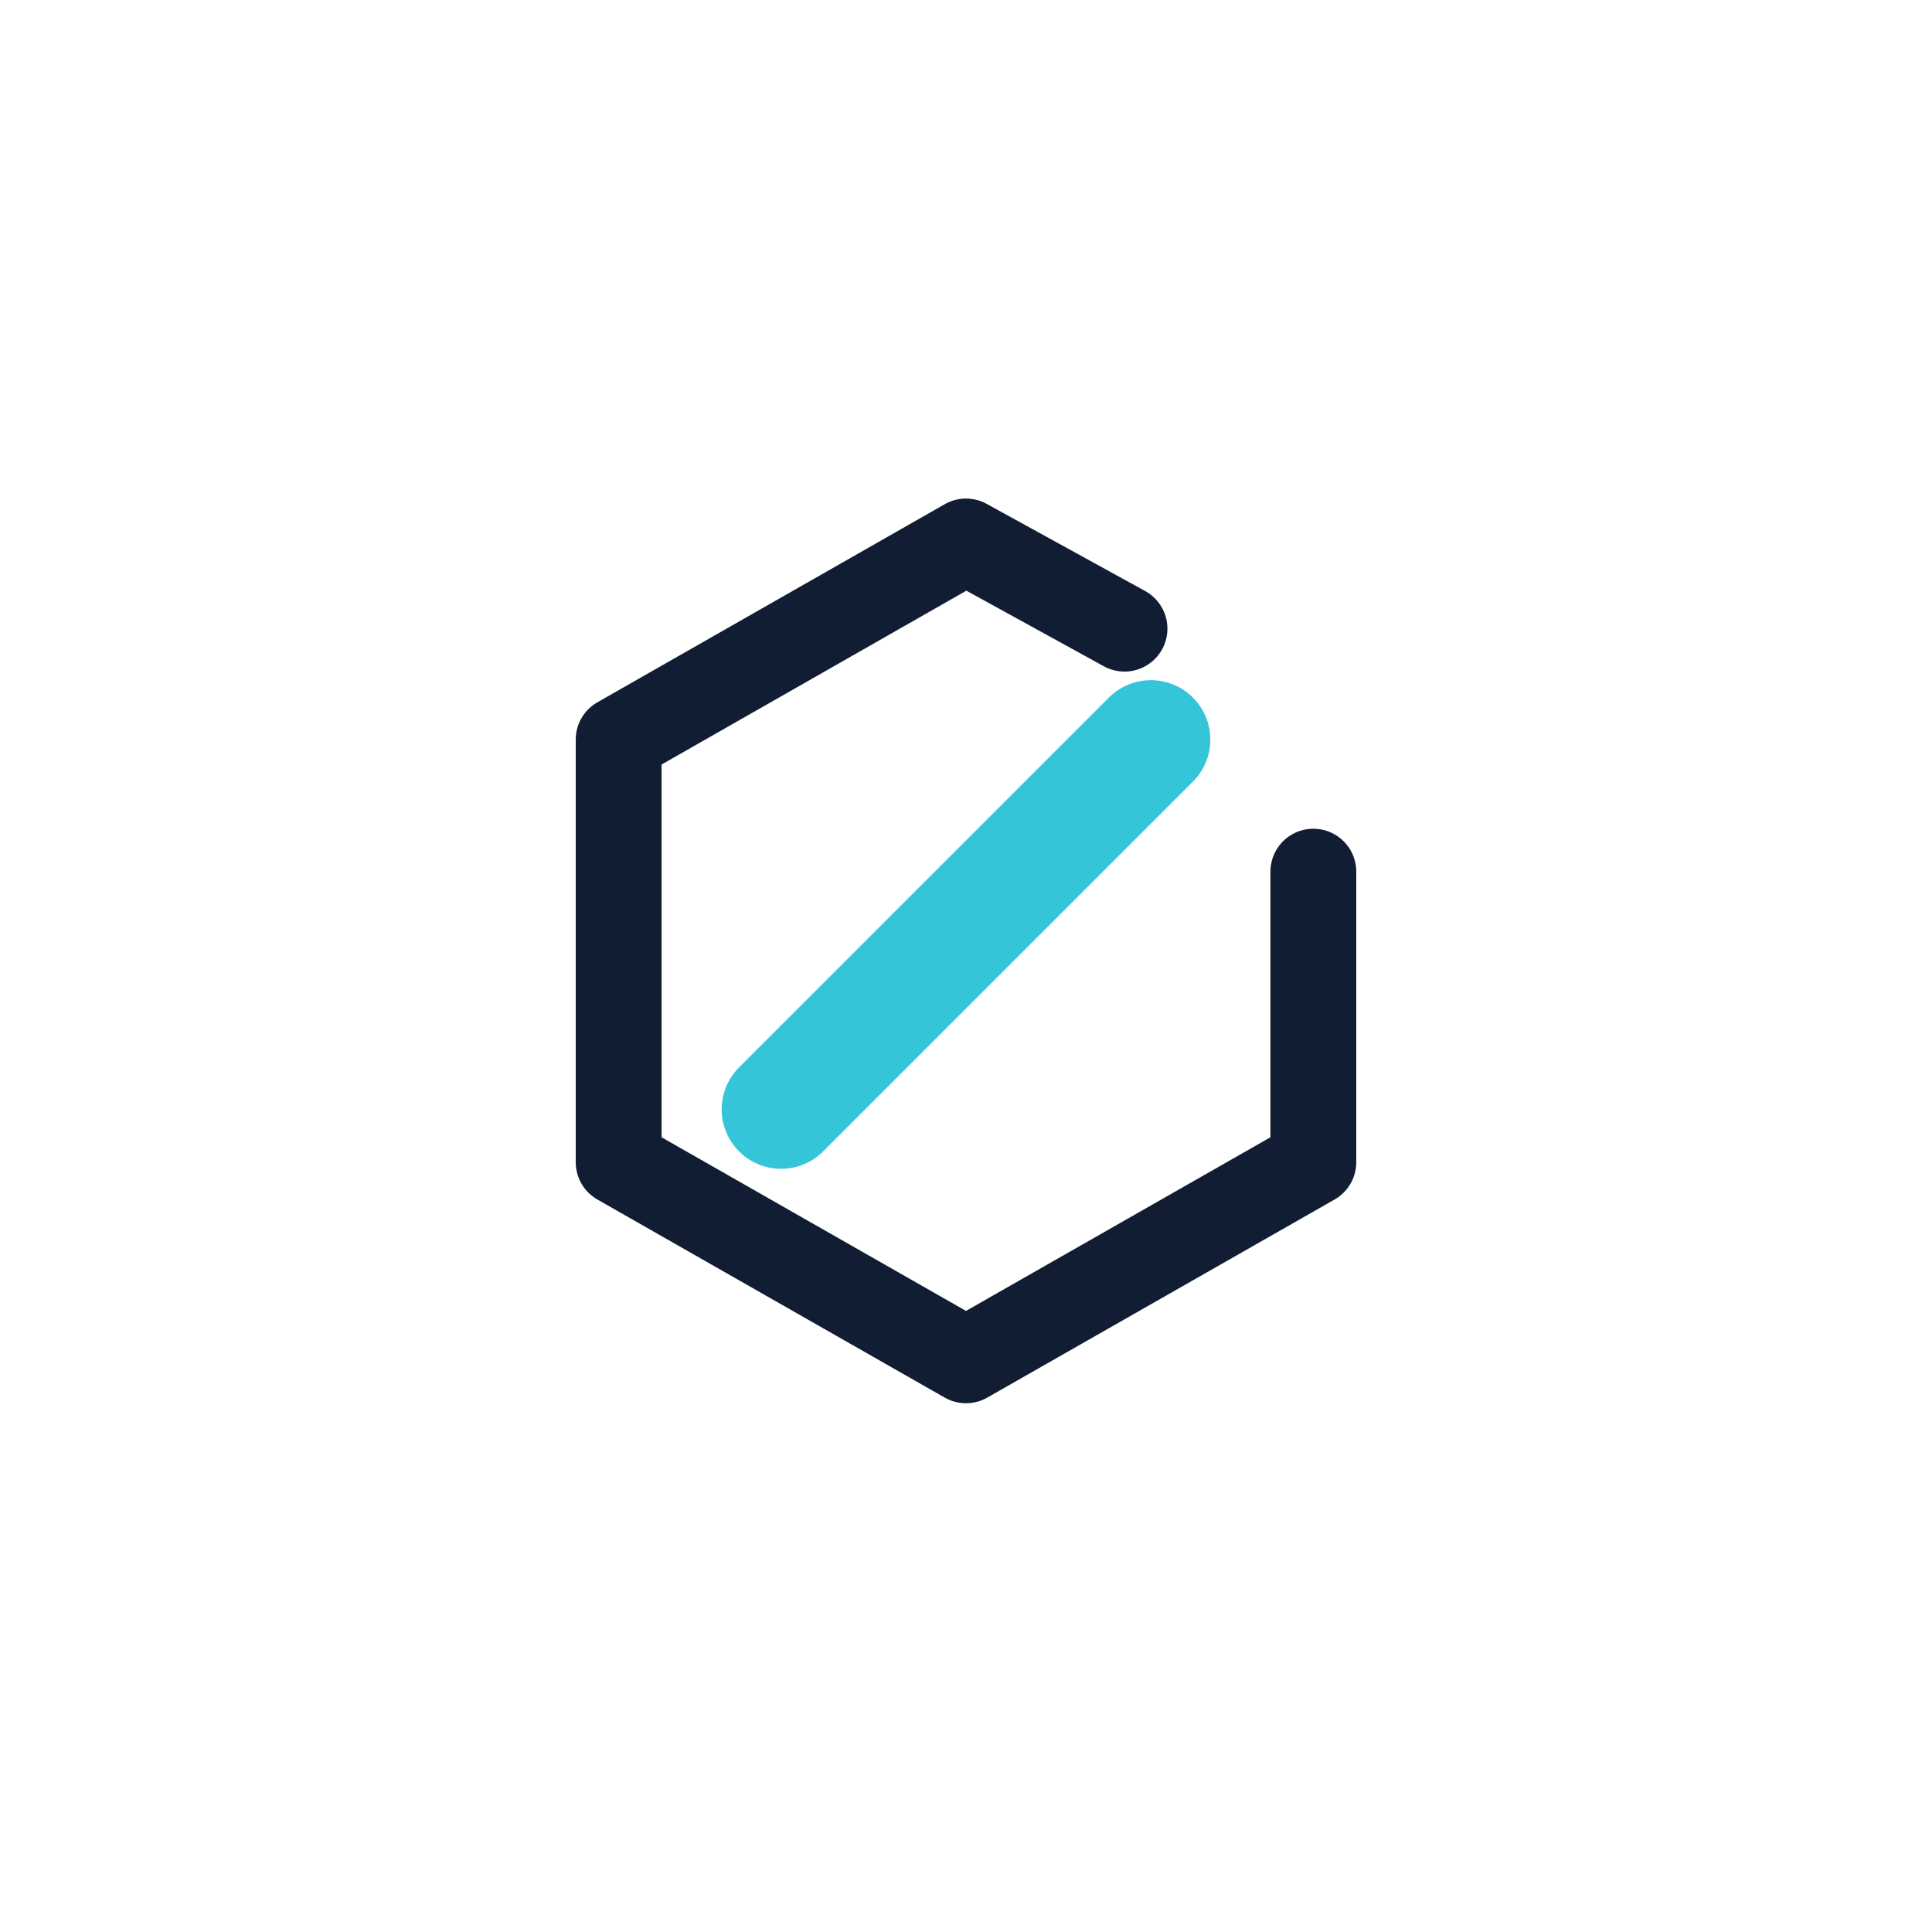
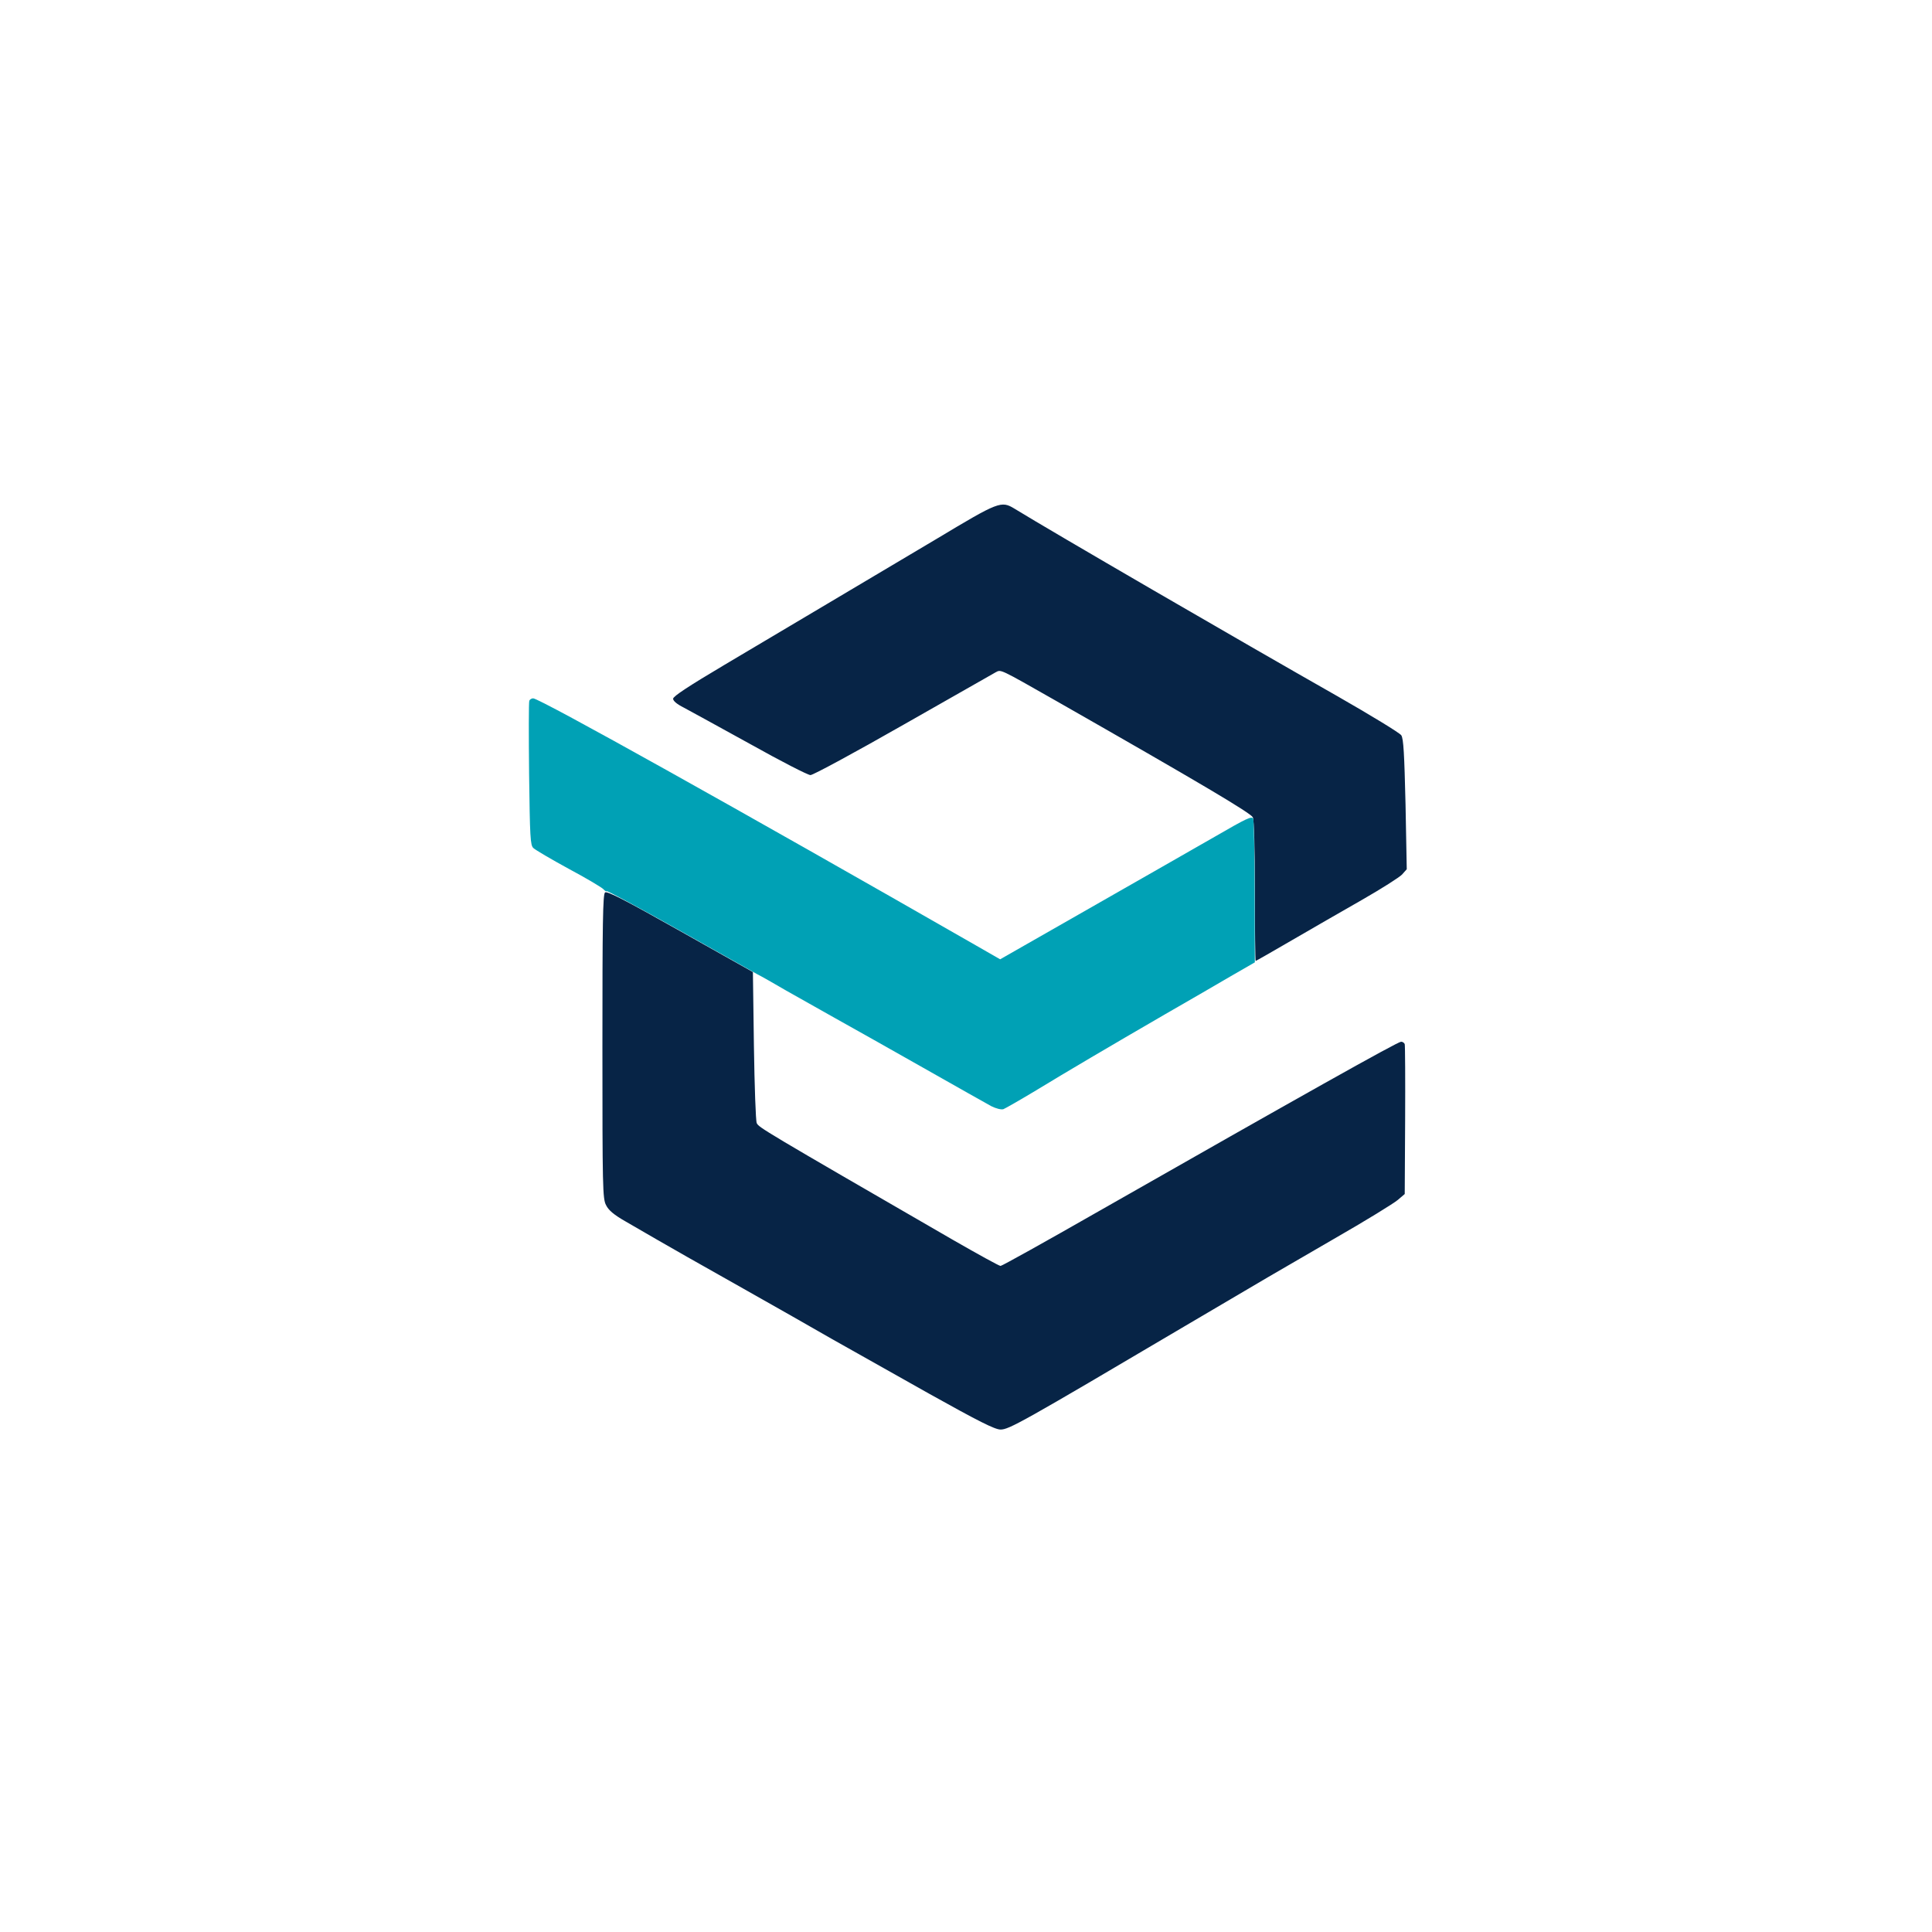
<svg xmlns="http://www.w3.org/2000/svg" width="512" height="512" viewBox="0 0 512 512">
-   <rect width="512" height="512" fill="#FFFFFF" />
-   <g transform="translate(144 140) scale(3.5)">
-     <path d="M44 7.6 L32 1 L5.7 16 L5.7 48 L32 63 L58.3 48 L58.3 26" fill="none" stroke="#101D32" stroke-width="6.5" stroke-linecap="round" stroke-linejoin="round" />
-     <path d="M18 44 L46 16" stroke="#35C5D9" stroke-width="9" stroke-linecap="round" />
+   <rect width="512" height="512" rx="0" fill="#FFFFFF" />
+   <g transform="translate(137.7 131.0) scale(0.5353)">
+     <path fill="#072446" fill-rule="evenodd" d="M203.0 445.4C185.7 435.7 163.9 423.4 154.5 418.1C145.1 412.7 126.5 402.1 113.0 394.5C90.8 382.0 75.0 373.1 52.5 360.0C46.7 356.7 44.0 354.4 42.8 351.9C41.1 348.8 41.0 342.9 41.0 273.4C41.0 212.3 41.2 198.0 42.3 197.1C43.3 196.3 52.1 200.8 79.6 216.3L115.5 236.5L116.0 273.0C116.3 293.1 116.9 310.3 117.4 311.3C118.5 313.5 119.9 314.4 214.7 369.2C226.9 376.2 237.4 382.0 238.1 382.0C238.8 382.0 260.5 369.9 286.4 355.1C385.9 298.4 434.7 271.0 436.4 271.0C437.2 271.0 438.0 271.6 438.2 272.2C438.4 272.9 438.5 289.9 438.4 310.0L438.2 346.4L434.8 349.3C433.0 350.9 418.7 359.7 403.0 368.7C374.3 385.3 370.2 387.7 329.0 412.0C248.6 459.5 242.3 463.0 238.1 463.0C235.3 463.0 227.2 458.9 203.0 445.4ZM364.0 196.4C364.0 174.7 363.6 161.2 363.0 159.9C361.8 157.7 337.4 143.2 265.5 102.2C237.2 86.1 238.4 86.7 235.7 88.1C234.5 88.8 213.9 100.5 190.0 114.1C166.0 127.8 145.3 139.0 144.0 139.0C142.7 139.0 129.3 132.1 114.1 123.6C98.9 115.2 84.1 107.1 81.3 105.6C77.9 103.9 76.0 102.3 76.0 101.2C76.0 100.0 83.8 94.9 101.3 84.5C115.1 76.3 138.2 62.6 152.5 54.1C166.8 45.6 191.2 31.1 206.7 21.9C237.2 3.6 238.4 3.1 245.0 7.1C263.2 18.3 356.4 72.4 404.8 99.9C421.4 109.4 435.7 118.1 436.5 119.3C437.6 121.0 438.0 128.5 438.6 153.6L439.2 185.6L436.9 188.2C435.6 189.6 426.6 195.3 417.0 200.8C407.4 206.3 391.7 215.3 382.1 220.9C372.5 226.5 364.6 231.0 364.4 231.0C364.2 231.0 364.0 215.4 364.0 196.4Z" />
+     <path fill="#00A1B5" fill-rule="evenodd" d="M233.5 302.9C231.3 301.7 216.2 293.2 200.0 284.0C183.8 274.8 164.2 263.8 156.5 259.5C148.8 255.2 137.8 249.0 132.0 245.7C126.2 242.3 119.7 238.6 117.5 237.5C115.3 236.3 97.8 226.4 78.6 215.6C59.4 204.8 43.5 196.2 43.2 196.5C42.9 196.7 42.2 196.3 41.6 195.6C41.0 194.8 33.3 190.2 24.5 185.5C15.7 180.7 7.7 176.0 6.8 175.1C5.3 173.7 5.1 169.8 4.7 138.5C4.5 119.2 4.5 102.9 4.8 102.2C5.0 101.6 5.9 101.0 6.7 101.0C9.9 101.0 109.5 156.6 225.7 223.2L237.9 230.2L281.7 205.2C305.8 191.5 333.8 175.4 344.0 169.6C360.1 160.3 362.5 159.1 363.2 160.7C363.5 161.7 363.9 178.1 363.9 197.1L364.0 231.7L352.2 238.5C345.8 242.3 331.0 250.8 319.4 257.5C291.8 273.5 271.6 285.4 255.0 295.5C247.5 300.0 240.5 304.0 239.5 304.4C238.3 304.7 235.9 304.1 233.5 302.9Z" />
  </g>
</svg>
